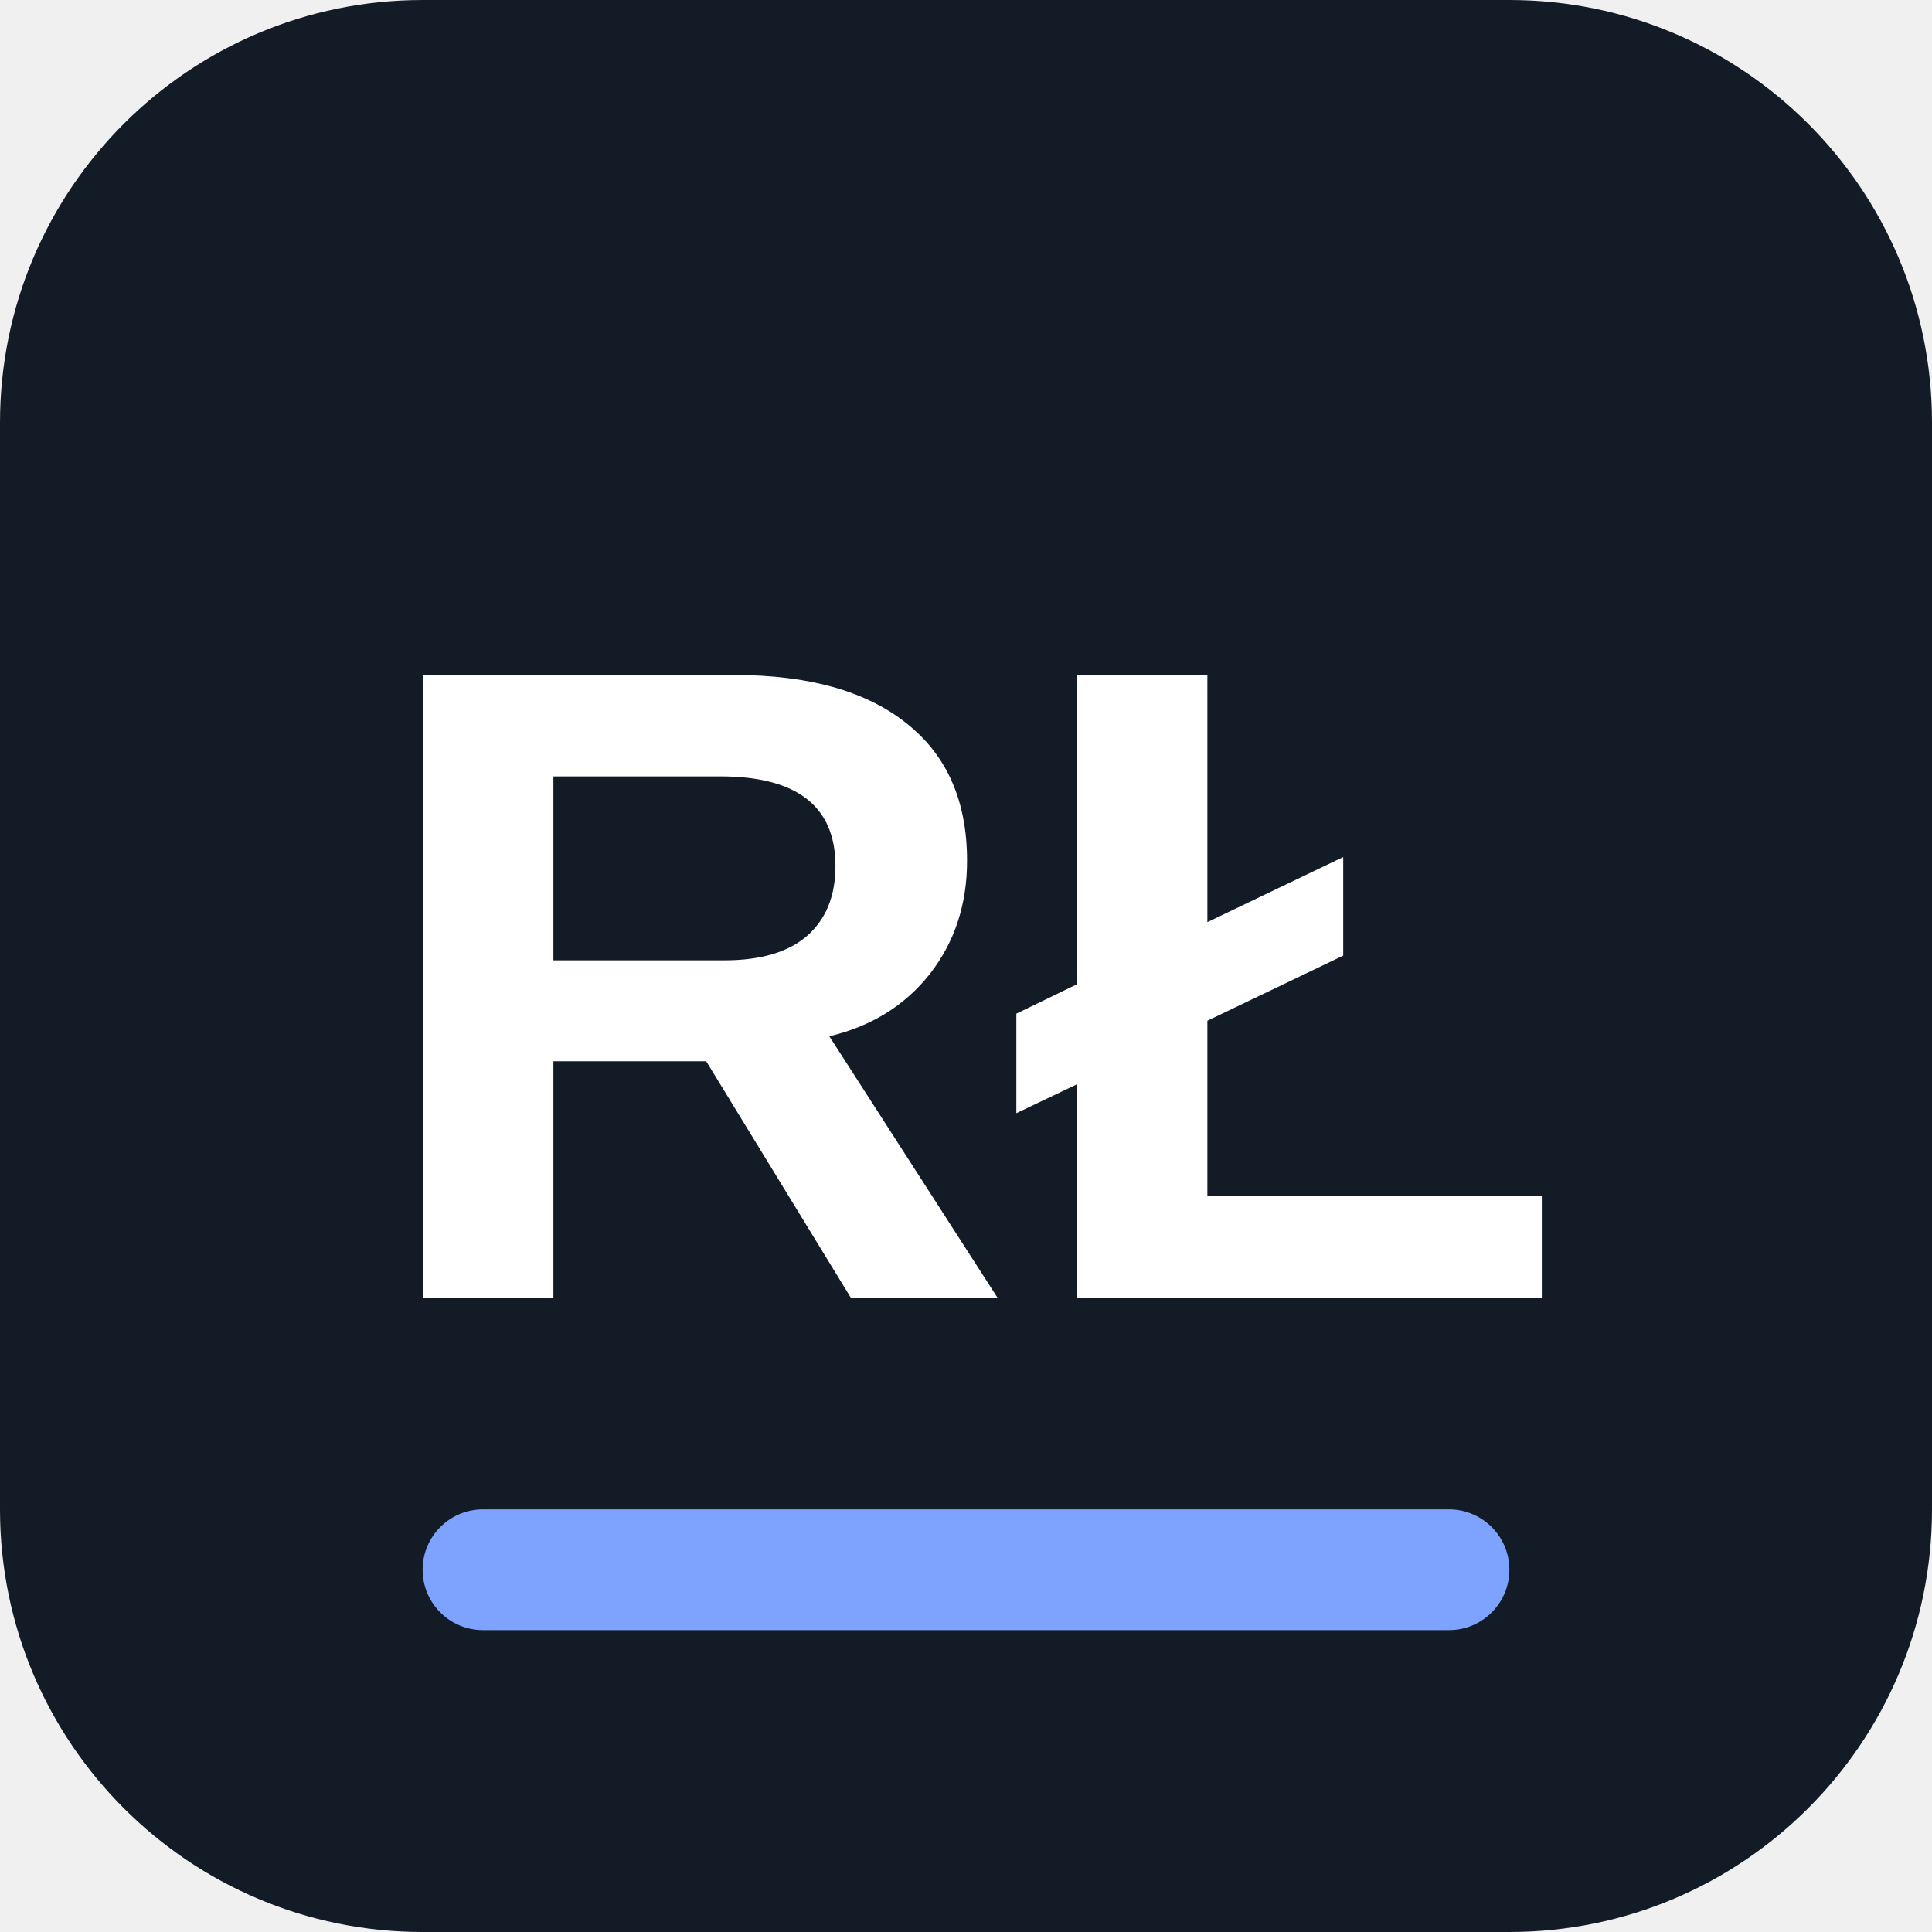
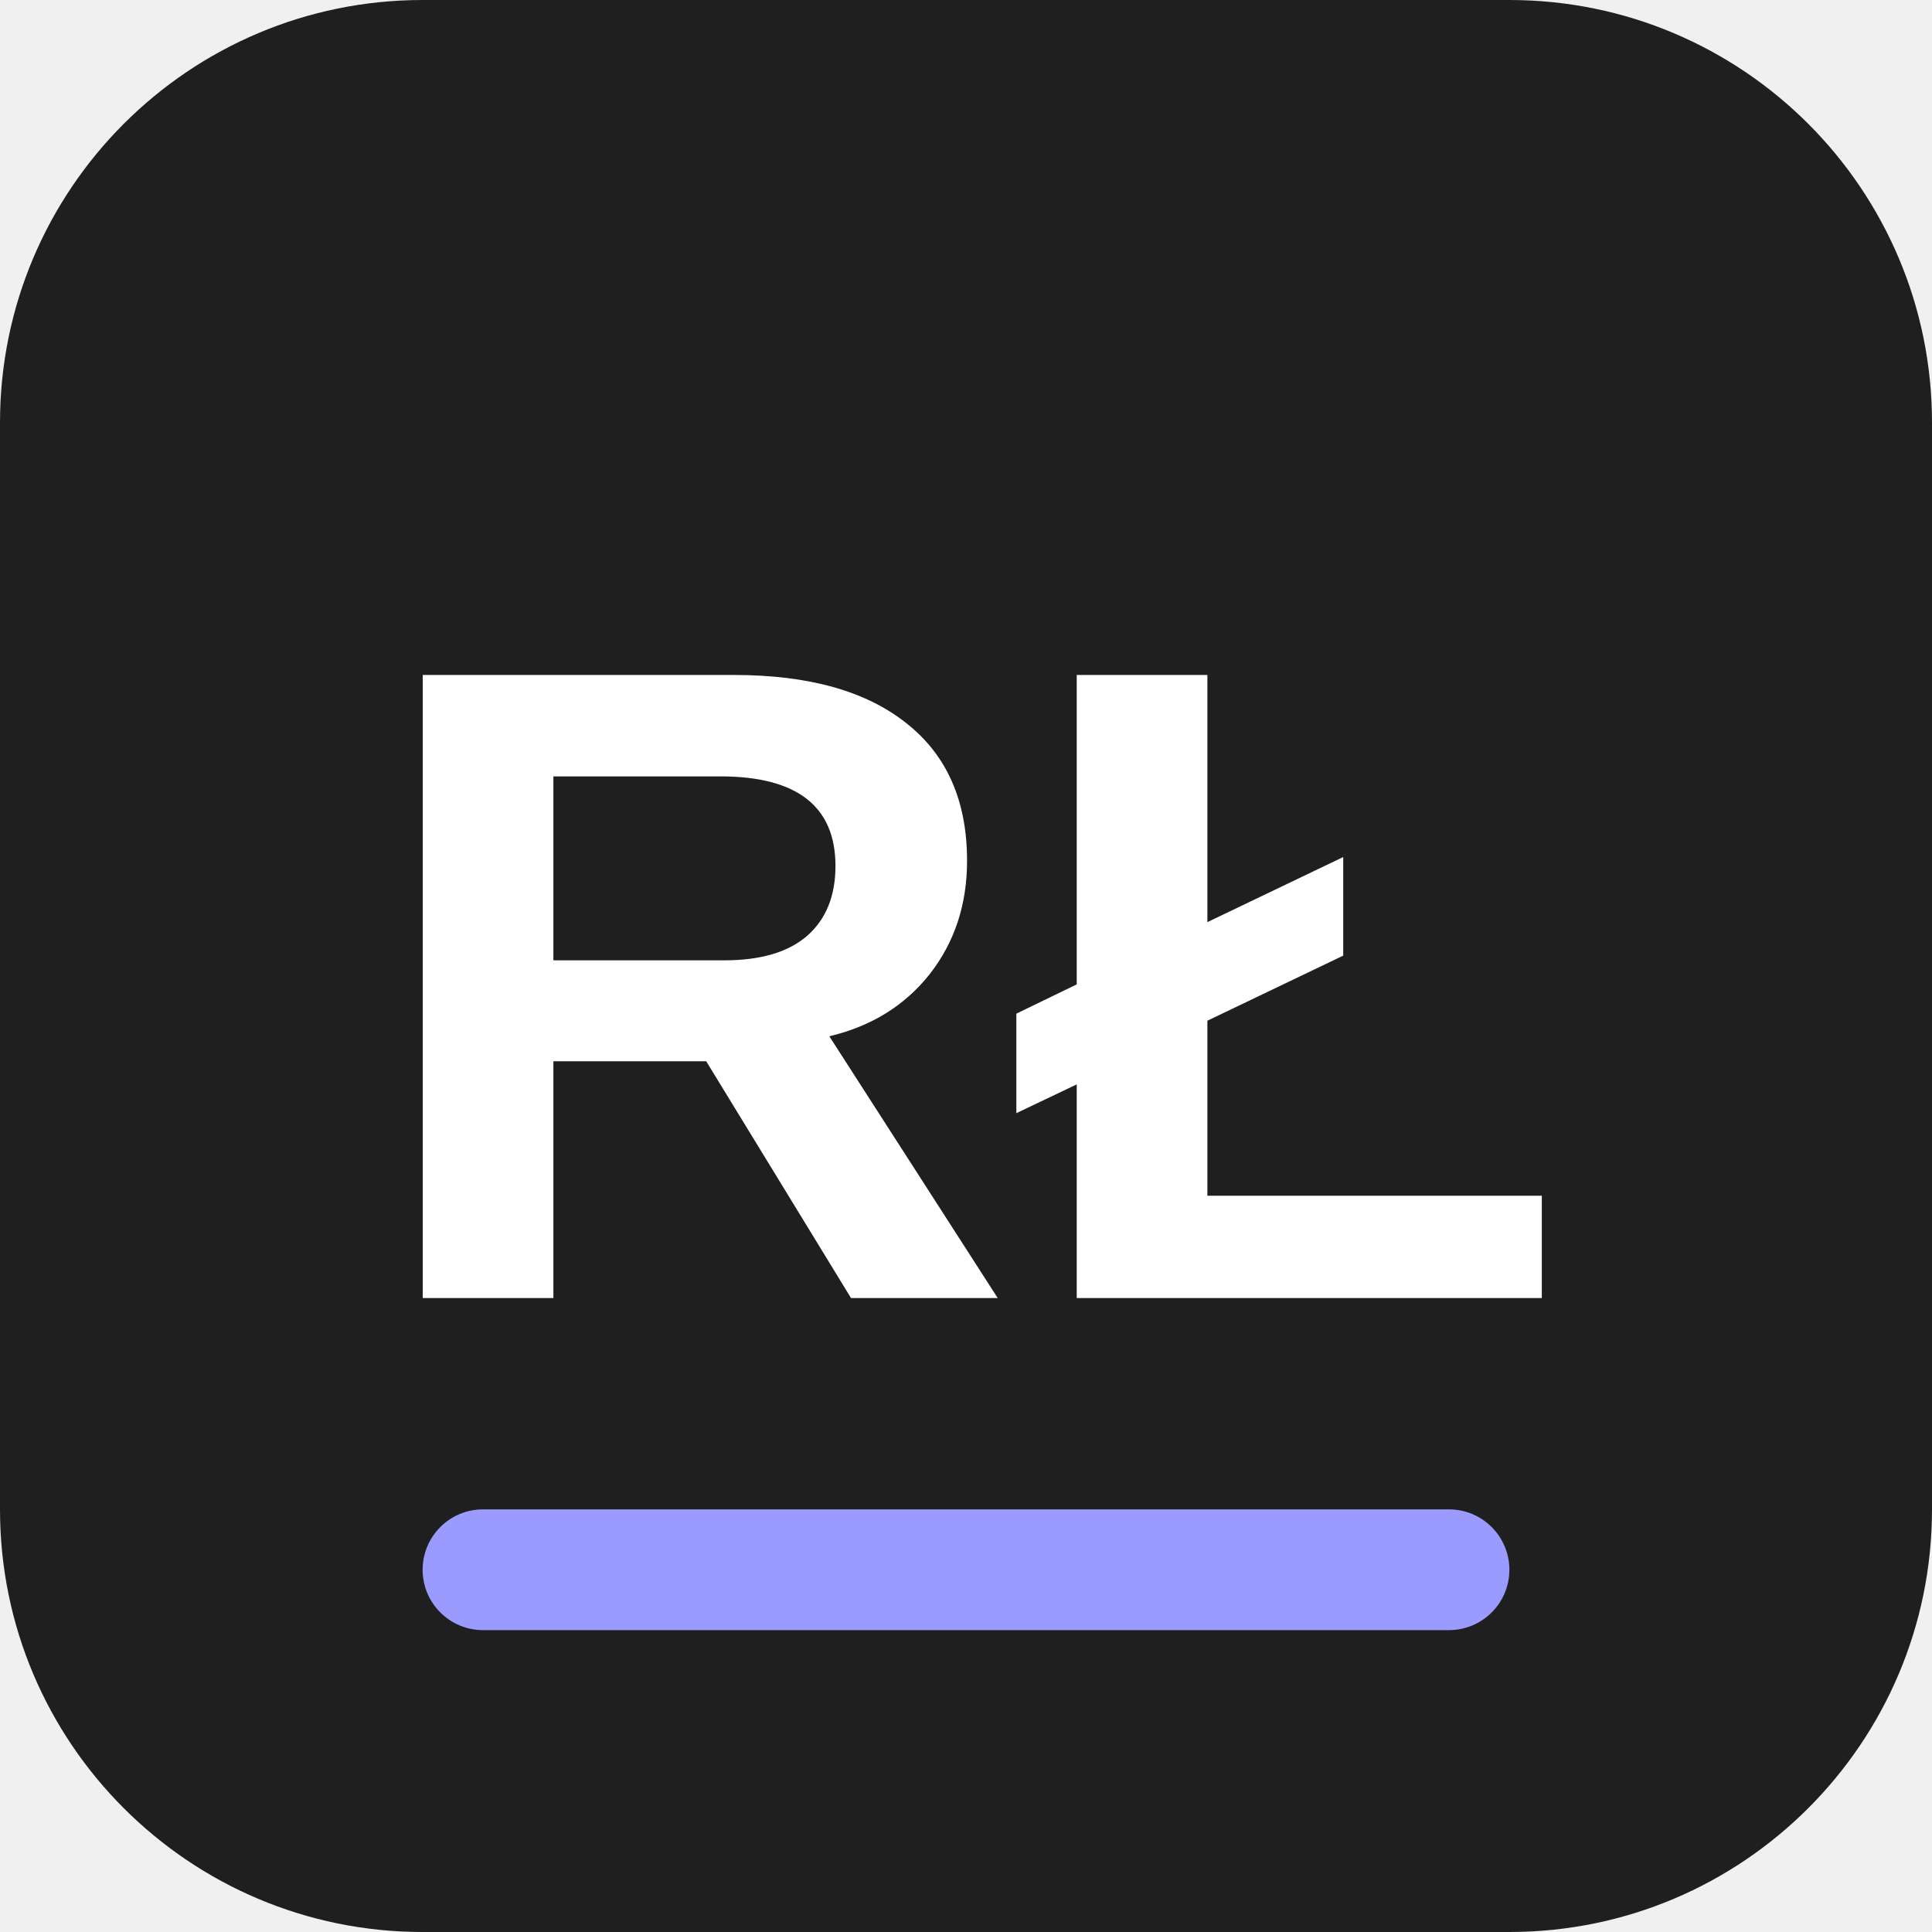
<svg xmlns="http://www.w3.org/2000/svg" viewBox="0 0 64 64">
-   <rect width="64" height="64" rx="14" fill="#131c26" />
+   <rect width="64" height="64" rx="14" fill="#1f1f1f" />
  <text x="32" y="43" text-anchor="middle" font-family="Helvetica Neue,Arial,sans-serif" font-weight="700" font-size="30" fill="#ffffff">RŁ</text>
-   <rect x="14" y="50" width="36" height="4" rx="2" fill="#7ea3ff" />
+   <rect x="14" y="50" width="36" height="4" rx="2" fill="#9a9aff" />
</svg>
